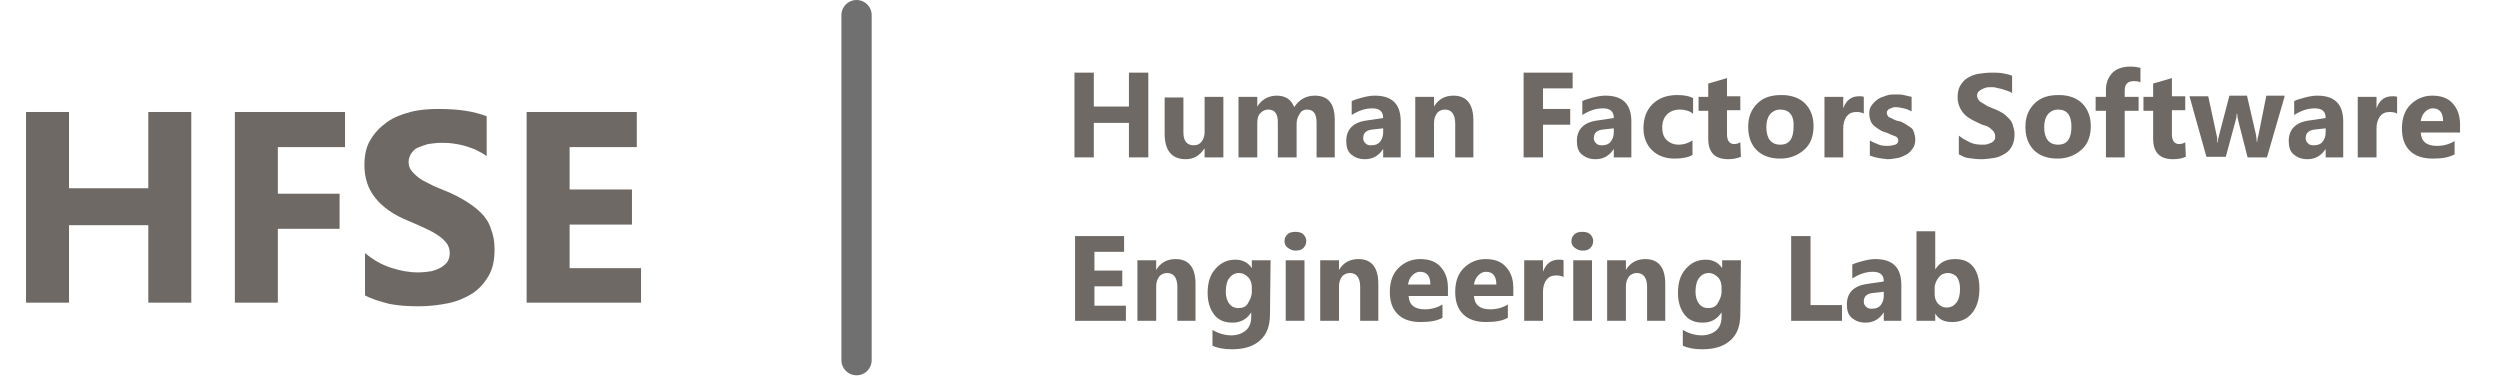
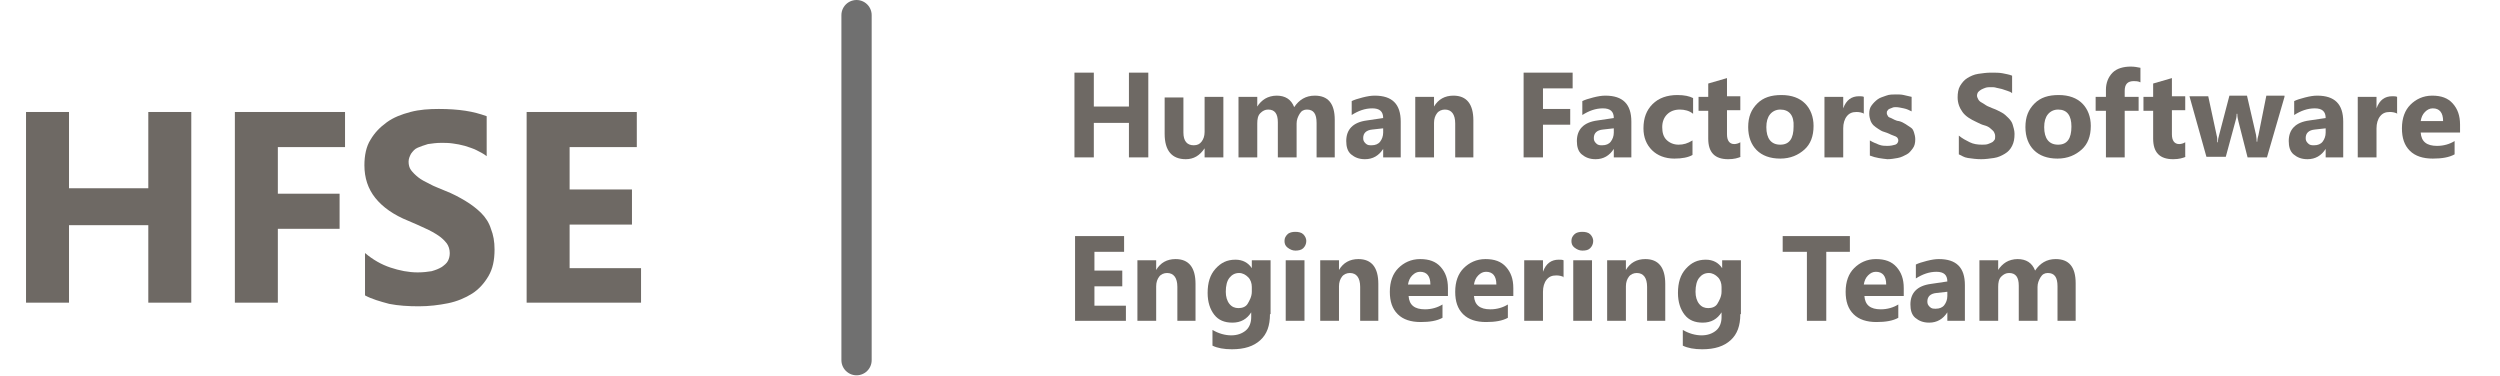
<svg xmlns="http://www.w3.org/2000/svg" version="1.1" id="Layer_1" x="0px" y="0px" viewBox="0 0 413 62" style="enable-background:new 0 0 413 62;" xml:space="preserve">
  <style type="text/css">
	.st0{enable-background:new    ;}
	.st1{fill:#6E6964;}
	.st2{fill:none;stroke:#707070;stroke-width:5;stroke-linecap:round;}
</style>
  <g id="Group_11" transform="translate(-62 -64)">
    <g class="st0">
      <path class="st1" d="M93.6,114h-7.1v-12.8H73.4V114h-7.1V82.5h7.1v12.6h13.1V82.5h7.1V114z" />
      <path class="st1" d="M119,88.3h-11.1V96h10.2v5.8h-10.2V114h-7.1V82.5H119V88.3z" />
-       <path class="st1" d="M122.3,112.8v-7c1.3,1.1,2.7,1.9,4.2,2.4s3,0.8,4.5,0.8c0.9,0,1.7-0.1,2.3-0.2c0.7-0.2,1.2-0.4,1.7-0.7    c0.4-0.3,0.8-0.6,1-1s0.3-0.8,0.3-1.3c0-0.6-0.2-1.2-0.5-1.6c-0.4-0.5-0.8-0.9-1.4-1.3s-1.3-0.8-2.2-1.2s-1.7-0.8-2.7-1.2    c-2.5-1-4.3-2.3-5.5-3.8s-1.8-3.3-1.8-5.4c0-1.6,0.3-3.1,1-4.2c0.7-1.2,1.6-2.1,2.7-2.9s2.4-1.3,3.9-1.7c1.5-0.4,3.1-0.5,4.7-0.5    c1.6,0,3.1,0.1,4.4,0.3c1.3,0.2,2.4,0.5,3.5,0.9v6.6c-0.5-0.4-1.1-0.7-1.7-1s-1.3-0.5-1.9-0.7c-0.7-0.2-1.3-0.3-2-0.4    s-1.3-0.1-1.9-0.1c-0.8,0-1.5,0.1-2.2,0.2c-0.7,0.2-1.2,0.4-1.7,0.6s-0.8,0.6-1.1,1c-0.2,0.4-0.4,0.8-0.4,1.3s0.1,1,0.4,1.4    c0.3,0.4,0.7,0.8,1.2,1.2c0.5,0.4,1.1,0.7,1.9,1.1c0.7,0.4,1.6,0.7,2.5,1.1c1.3,0.5,2.4,1.1,3.4,1.7s1.9,1.3,2.6,2    s1.3,1.6,1.6,2.6c0.4,1,0.6,2.1,0.6,3.4c0,1.8-0.3,3.2-1,4.4c-0.7,1.2-1.6,2.2-2.7,2.9c-1.1,0.7-2.5,1.3-4,1.6    c-1.5,0.3-3.1,0.5-4.8,0.5s-3.4-0.1-4.9-0.4C124.8,113.8,123.4,113.4,122.3,112.8z" />
+       <path class="st1" d="M122.3,112.8v-7c1.3,1.1,2.7,1.9,4.2,2.4c1.5,0.5,3,0.8,4.5,0.8c0.9,0,1.7-0.1,2.3-0.2    c0.7-0.2,1.2-0.4,1.7-0.7c0.4-0.3,0.8-0.6,1-1c0.2-0.4,0.3-0.8,0.3-1.3c0-0.6-0.2-1.2-0.5-1.6c-0.4-0.5-0.8-0.9-1.4-1.3    s-1.3-0.8-2.2-1.2s-1.7-0.8-2.7-1.2c-2.5-1-4.3-2.3-5.5-3.8c-1.2-1.5-1.8-3.3-1.8-5.4c0-1.6,0.3-3.1,1-4.2    c0.7-1.2,1.6-2.1,2.7-2.9c1.1-0.8,2.4-1.3,3.9-1.7c1.5-0.4,3.1-0.5,4.7-0.5c1.6,0,3.1,0.1,4.4,0.3c1.3,0.2,2.4,0.5,3.5,0.9v6.6    c-0.5-0.4-1.1-0.7-1.7-1s-1.3-0.5-1.9-0.7c-0.7-0.2-1.3-0.3-2-0.4c-0.7-0.1-1.3-0.1-1.9-0.1c-0.8,0-1.5,0.1-2.2,0.2    c-0.7,0.2-1.2,0.4-1.7,0.6s-0.8,0.6-1.1,1c-0.2,0.4-0.4,0.8-0.4,1.3c0,0.5,0.1,1,0.4,1.4c0.3,0.4,0.7,0.8,1.2,1.2    c0.5,0.4,1.1,0.7,1.9,1.1c0.7,0.4,1.6,0.7,2.5,1.1c1.3,0.5,2.4,1.1,3.4,1.7c1,0.6,1.9,1.3,2.6,2s1.3,1.6,1.6,2.6    c0.4,1,0.6,2.1,0.6,3.4c0,1.8-0.3,3.2-1,4.4c-0.7,1.2-1.6,2.2-2.7,2.9c-1.1,0.7-2.5,1.3-4,1.6c-1.5,0.3-3.1,0.5-4.8,0.5    c-1.7,0-3.4-0.1-4.9-0.4C124.8,113.8,123.4,113.4,122.3,112.8z" />
      <path class="st1" d="M167.9,114H149V82.5h18.2v5.8h-11.1v7h10.3v5.8h-10.3v7.2h11.8V114z" />
    </g>
    <line id="Line_1" class="st2" x1="203.5" y1="66.5" x2="203.5" y2="123.5" />
    <g class="st0">
      <path class="st1" d="M251.7,90h-3.2v-5.7h-5.8V90h-3.2V76h3.2v5.6h5.8V76h3.2V90z" />
-       <path class="st1" d="M264.1,90H261v-1.5l0,0c-0.8,1.2-1.8,1.8-3.1,1.8c-2.3,0-3.5-1.4-3.5-4.2v-6h3.1v5.8c0,1.4,0.6,2.1,1.7,2.1    c0.6,0,1-0.2,1.3-0.6s0.5-0.9,0.5-1.6V80h3.1V90z" />
-       <path class="st1" d="M282.6,90h-3.1v-5.7c0-1.5-0.5-2.2-1.6-2.2c-0.5,0-0.9,0.2-1.2,0.7s-0.5,1-0.5,1.6V90h-3.1v-5.8    c0-1.4-0.5-2.1-1.6-2.1c-0.5,0-0.9,0.2-1.3,0.6s-0.5,1-0.5,1.7V90h-3.1V80h3.1v1.6l0,0c0.3-0.5,0.8-1,1.3-1.3s1.2-0.5,1.9-0.5    c1.4,0,2.4,0.6,2.9,1.9c0.8-1.2,1.9-1.9,3.4-1.9c2.2,0,3.3,1.3,3.3,4V90H282.6z" />
-       <path class="st1" d="M293.4,90h-2.9v-1.4l0,0c-0.7,1.1-1.7,1.7-3,1.7c-1,0-1.7-0.3-2.3-0.8s-0.8-1.3-0.8-2.2    c0-1.9,1.1-3.1,3.4-3.4l2.7-0.4c0-1.1-0.6-1.6-1.8-1.6c-1.2,0-2.3,0.4-3.4,1.1v-2.3c0.4-0.2,1-0.4,1.8-0.6s1.4-0.3,2-0.3    c2.9,0,4.3,1.4,4.3,4.3L293.4,90L293.4,90z M290.5,85.9v-0.7l-1.8,0.2c-1,0.1-1.5,0.6-1.5,1.4c0,0.4,0.1,0.6,0.4,0.9    s0.6,0.3,1,0.3c0.6,0,1.1-0.2,1.4-0.6S290.5,86.5,290.5,85.9z" />
-       <path class="st1" d="M305.5,90h-3.1v-5.6c0-1.5-0.6-2.3-1.7-2.3c-0.5,0-1,0.2-1.3,0.6s-0.5,0.9-0.5,1.6V90h-3.1V80h3.1v1.6l0,0    c0.7-1.2,1.8-1.8,3.2-1.8c2.2,0,3.3,1.4,3.3,4.1V90H305.5z" />
+       <path class="st1" d="M264.1,90H261v-1.5h0c-0.8,1.2-1.8,1.8-3.1,1.8c-2.3,0-3.5-1.4-3.5-4.2v-6h3.1v5.8c0,1.4,0.6,2.1,1.7,2.1    c0.6,0,1-0.2,1.3-0.6s0.5-0.9,0.5-1.6V80h3.1V90z" />
+       <path class="st1" d="M282.6,90h-3.1v-5.7c0-1.5-0.5-2.2-1.6-2.2c-0.5,0-0.9,0.2-1.2,0.7s-0.5,1-0.5,1.6V90h-3.1v-5.8    c0-1.4-0.5-2.1-1.6-2.1c-0.5,0-0.9,0.2-1.3,0.6s-0.5,1-0.5,1.7V90h-3.1V80h3.1v1.6h0c0.3-0.5,0.8-1,1.3-1.3s1.2-0.5,1.9-0.5    c1.4,0,2.4,0.6,2.9,1.9c0.8-1.2,1.9-1.9,3.4-1.9c2.2,0,3.3,1.3,3.3,4V90z" />
+       <path class="st1" d="M293.4,90h-2.9v-1.4h0c-0.7,1.1-1.7,1.7-3,1.7c-1,0-1.7-0.3-2.3-0.8s-0.8-1.3-0.8-2.2c0-1.9,1.1-3.1,3.4-3.4    l2.7-0.4c0-1.1-0.6-1.6-1.8-1.6c-1.2,0-2.3,0.4-3.4,1.1v-2.3c0.4-0.2,1-0.4,1.8-0.6s1.4-0.3,2-0.3c2.9,0,4.3,1.4,4.3,4.3V90z     M290.5,85.9v-0.7l-1.8,0.2c-1,0.1-1.5,0.6-1.5,1.4c0,0.4,0.1,0.6,0.4,0.9s0.6,0.3,1,0.3c0.6,0,1.1-0.2,1.4-0.6    S290.5,86.5,290.5,85.9z" />
+       <path class="st1" d="M305.5,90h-3.1v-5.6c0-1.5-0.6-2.3-1.7-2.3c-0.5,0-1,0.2-1.3,0.6s-0.5,0.9-0.5,1.6V90h-3.1V80h3.1v1.6h0    c0.7-1.2,1.8-1.8,3.2-1.8c2.2,0,3.3,1.4,3.3,4.1V90z" />
      <path class="st1" d="M321.8,78.6h-4.9V82h4.5v2.6h-4.5V90h-3.2V76h8.1V78.6z" />
-       <path class="st1" d="M331.5,90h-2.9v-1.4l0,0c-0.7,1.1-1.7,1.7-3,1.7c-1,0-1.7-0.3-2.3-0.8s-0.8-1.3-0.8-2.2    c0-1.9,1.1-3.1,3.4-3.4l2.7-0.4c0-1.1-0.6-1.6-1.8-1.6c-1.2,0-2.3,0.4-3.4,1.1v-2.3c0.4-0.2,1-0.4,1.8-0.6s1.4-0.3,2-0.3    c2.9,0,4.3,1.4,4.3,4.3L331.5,90L331.5,90z M328.6,85.9v-0.7l-1.8,0.2c-1,0.1-1.5,0.6-1.5,1.4c0,0.4,0.1,0.6,0.4,0.9    s0.6,0.3,1,0.3c0.6,0,1.1-0.2,1.4-0.6S328.6,86.5,328.6,85.9z" />
-       <path class="st1" d="M341.6,89.6c-0.7,0.4-1.7,0.6-3,0.6c-1.5,0-2.8-0.5-3.7-1.4s-1.4-2.1-1.4-3.6c0-1.7,0.5-3,1.5-4    s2.4-1.5,4.1-1.5c1.2,0,2,0.2,2.6,0.5v2.6c-0.6-0.5-1.4-0.7-2.2-0.7c-0.9,0-1.6,0.3-2.1,0.8s-0.8,1.2-0.8,2.1s0.2,1.6,0.7,2.1    s1.2,0.8,2,0.8s1.5-0.2,2.3-0.7V89.6z" />
-       <path class="st1" d="M349.6,89.9c-0.5,0.2-1.1,0.4-2.1,0.4c-2.2,0-3.3-1.1-3.3-3.4v-4.6h-1.6V80h1.6v-2.2l3.1-0.9v3h2.2v2.3h-2.2    v4c0,1,0.4,1.6,1.2,1.6c0.3,0,0.7-0.1,1-0.3L349.6,89.9L349.6,89.9z" />
-       <path class="st1" d="M356.1,90.2c-1.7,0-3-0.5-3.9-1.4s-1.4-2.2-1.4-3.8c0-1.7,0.5-2.9,1.5-3.9s2.3-1.4,4-1.4s3,0.5,3.9,1.4    s1.4,2.2,1.4,3.7c0,1.7-0.5,3-1.5,3.9S357.8,90.2,356.1,90.2z M356.1,82.1c-0.7,0-1.3,0.3-1.7,0.8s-0.6,1.2-0.6,2.1    c0,1.9,0.8,2.9,2.3,2.9s2.2-1,2.2-3C358.4,83.1,357.6,82.1,356.1,82.1z" />
-       <path class="st1" d="M370,82.8c-0.4-0.2-0.8-0.3-1.3-0.3c-0.7,0-1.2,0.2-1.6,0.7s-0.6,1.2-0.6,2V90h-3.1V80h3.1v1.9l0,0    c0.5-1.4,1.4-2,2.6-2c0.3,0,0.6,0,0.8,0.1v2.8H370z" />
+       <path class="st1" d="M331.5,90h-2.9v-1.4h0c-0.7,1.1-1.7,1.7-3,1.7c-1,0-1.7-0.3-2.3-0.8s-0.8-1.3-0.8-2.2c0-1.9,1.1-3.1,3.4-3.4    l2.7-0.4c0-1.1-0.6-1.6-1.8-1.6c-1.2,0-2.3,0.4-3.4,1.1v-2.3c0.4-0.2,1-0.4,1.8-0.6s1.4-0.3,2-0.3c2.9,0,4.3,1.4,4.3,4.3V90z     M328.6,85.9v-0.7l-1.8,0.2c-1,0.1-1.5,0.6-1.5,1.4c0,0.4,0.1,0.6,0.4,0.9s0.6,0.3,1,0.3c0.6,0,1.1-0.2,1.4-0.6    S328.6,86.5,328.6,85.9z" />
+       <path class="st1" d="M341.6,89.6c-0.7,0.4-1.7,0.6-3,0.6c-1.5,0-2.8-0.5-3.7-1.4s-1.4-2.1-1.4-3.6c0-1.7,0.5-3,1.5-4    s2.4-1.5,4.1-1.5c1.2,0,2,0.2,2.6,0.5v2.6c-0.6-0.5-1.4-0.7-2.2-0.7c-0.9,0-1.6,0.3-2.1,0.8s-0.8,1.2-0.8,2.1    c0,0.9,0.2,1.6,0.7,2.1s1.2,0.8,2,0.8c0.8,0,1.5-0.2,2.3-0.7V89.6z" />
+       <path class="st1" d="M349.6,89.9c-0.5,0.2-1.1,0.4-2.1,0.4c-2.2,0-3.3-1.1-3.3-3.4v-4.6h-1.6V80h1.6v-2.2l3.1-0.9v3h2.2v2.3h-2.2    v4c0,1,0.4,1.6,1.2,1.6c0.3,0,0.7-0.1,1-0.3V89.9z" />
+       <path class="st1" d="M356.1,90.2c-1.7,0-3-0.5-3.9-1.4s-1.4-2.2-1.4-3.8c0-1.7,0.5-2.9,1.5-3.9s2.3-1.4,4-1.4c1.7,0,3,0.5,3.9,1.4    s1.4,2.2,1.4,3.7c0,1.7-0.5,3-1.5,3.9S357.8,90.2,356.1,90.2z M356.1,82.1c-0.7,0-1.3,0.3-1.7,0.8s-0.6,1.2-0.6,2.1    c0,1.9,0.8,2.9,2.3,2.9c1.5,0,2.2-1,2.2-3C358.4,83.1,357.6,82.1,356.1,82.1z" />
+       <path class="st1" d="M370,82.8c-0.4-0.2-0.8-0.3-1.3-0.3c-0.7,0-1.2,0.2-1.6,0.7s-0.6,1.2-0.6,2V90h-3.1V80h3.1v1.9h0    c0.5-1.4,1.4-2,2.6-2c0.3,0,0.6,0,0.8,0.1V82.8z" />
      <path class="st1" d="M370.9,89.7v-2.5c0.5,0.3,1,0.5,1.5,0.7s1,0.2,1.4,0.2c0.5,0,1-0.1,1.3-0.2s0.5-0.4,0.5-0.7    c0-0.2-0.1-0.4-0.2-0.5s-0.3-0.2-0.6-0.3s-0.5-0.2-0.7-0.3s-0.5-0.2-0.8-0.3c-0.4-0.1-0.7-0.3-1-0.5s-0.6-0.4-0.8-0.6    s-0.4-0.5-0.5-0.8s-0.2-0.7-0.2-1.1c0-0.6,0.1-1,0.4-1.4s0.6-0.7,1-1s0.9-0.4,1.4-0.6s1.1-0.2,1.6-0.2c0.4,0,0.9,0,1.3,0.1    s0.9,0.2,1.3,0.3v2.4c-0.4-0.2-0.8-0.4-1.3-0.5s-0.9-0.2-1.3-0.2c-0.2,0-0.4,0-0.6,0.1s-0.3,0.1-0.5,0.2s-0.2,0.2-0.3,0.3    s-0.1,0.2-0.1,0.4c0,0.2,0.1,0.3,0.2,0.5s0.3,0.2,0.5,0.3s0.4,0.2,0.6,0.3s0.5,0.2,0.7,0.2c0.4,0.1,0.8,0.3,1.1,0.5    s0.6,0.4,0.9,0.6s0.4,0.5,0.5,0.8s0.2,0.7,0.2,1.1c0,0.6-0.1,1.1-0.4,1.5s-0.6,0.8-1,1s-0.9,0.5-1.5,0.6s-1.1,0.2-1.7,0.2    C372.9,90.2,371.9,90.1,370.9,89.7z" />
-       <path class="st1" d="M385.6,89.5v-3.1c0.6,0.5,1.2,0.8,1.8,1.1s1.3,0.4,2,0.4c0.4,0,0.7,0,1-0.1s0.5-0.2,0.7-0.3s0.3-0.3,0.4-0.4    s0.1-0.4,0.1-0.6c0-0.3-0.1-0.5-0.2-0.7s-0.4-0.4-0.6-0.6s-0.6-0.4-1-0.5s-0.8-0.3-1.2-0.5c-1.1-0.5-1.9-1-2.4-1.7    s-0.8-1.5-0.8-2.4c0-0.7,0.1-1.4,0.4-1.9s0.7-1,1.2-1.3s1.1-0.6,1.8-0.7s1.4-0.2,2.1-0.2s1.4,0,1.9,0.1s1.1,0.2,1.6,0.4v2.9    c-0.2-0.2-0.5-0.3-0.8-0.4s-0.6-0.2-0.9-0.3s-0.6-0.1-0.9-0.2s-0.6-0.1-0.8-0.1c-0.4,0-0.7,0-1,0.1s-0.5,0.2-0.7,0.3    s-0.4,0.3-0.5,0.4s-0.2,0.4-0.2,0.6s0.1,0.4,0.2,0.6s0.3,0.4,0.5,0.5s0.5,0.3,0.8,0.5s0.7,0.3,1.1,0.5c0.6,0.2,1.1,0.5,1.5,0.7    s0.8,0.6,1.1,0.9s0.6,0.7,0.7,1.1s0.3,0.9,0.3,1.5c0,0.8-0.1,1.4-0.4,2s-0.7,1-1.2,1.3s-1.1,0.6-1.8,0.7s-1.4,0.2-2.1,0.2    c-0.8,0-1.5-0.1-2.2-0.2S386.1,89.7,385.6,89.5z" />
-       <path class="st1" d="M401.9,90.2c-1.7,0-3-0.5-3.9-1.4s-1.4-2.2-1.4-3.8c0-1.7,0.5-2.9,1.5-3.9s2.3-1.4,4-1.4s3,0.5,3.9,1.4    s1.4,2.2,1.4,3.7c0,1.7-0.5,3-1.5,3.9S403.6,90.2,401.9,90.2z M402,82.1c-0.7,0-1.3,0.3-1.7,0.8s-0.6,1.2-0.6,2.1    c0,1.9,0.8,2.9,2.3,2.9s2.2-1,2.2-3C404.2,83.1,403.5,82.1,402,82.1z" />
-       <path class="st1" d="M415.6,77.6c-0.4-0.2-0.8-0.2-1.1-0.2c-1,0-1.5,0.5-1.5,1.6v1h2.3v2.3H413V90h-3.1v-7.7h-1.7V80h1.7v-1.2    c0-1.1,0.4-2.1,1.1-2.8s1.8-1,3-1c0.6,0,1.1,0.1,1.6,0.2V77.6z" />
-       <path class="st1" d="M423.1,89.9c-0.5,0.2-1.1,0.4-2.1,0.4c-2.2,0-3.3-1.1-3.3-3.4v-4.6h-1.6V80h1.6v-2.2l3.1-0.9v3h2.2v2.3h-2.2    v4c0,1,0.4,1.6,1.2,1.6c0.3,0,0.7-0.1,1-0.3L423.1,89.9L423.1,89.9z" />
-       <path class="st1" d="M439.4,80l-2.9,10h-3.2l-1.5-5.9c-0.1-0.4-0.2-0.8-0.2-1.3h-0.1c0,0.5-0.1,0.9-0.2,1.2l-1.6,5.9h-3.2l-2.8-10    h3.1l1.4,6.5c0.1,0.3,0.1,0.7,0.1,1.1h0.1c0-0.5,0.1-0.8,0.2-1.2l1.7-6.5h2.9l1.5,6.5c0,0.2,0.1,0.5,0.1,1.1h0.1    c0-0.4,0.1-0.8,0.2-1.1l1.3-6.5h3V80z" />
-       <path class="st1" d="M449.1,90h-2.9v-1.4l0,0c-0.7,1.1-1.7,1.7-3,1.7c-1,0-1.7-0.3-2.3-0.8s-0.8-1.3-0.8-2.2    c0-1.9,1.1-3.1,3.4-3.4l2.7-0.4c0-1.1-0.6-1.6-1.8-1.6c-1.2,0-2.3,0.4-3.4,1.1v-2.3c0.4-0.2,1-0.4,1.8-0.6s1.4-0.3,2-0.3    c2.9,0,4.3,1.4,4.3,4.3L449.1,90L449.1,90z M446.2,85.9v-0.7l-1.8,0.2c-1,0.1-1.5,0.6-1.5,1.4c0,0.4,0.1,0.6,0.4,0.9    s0.6,0.3,1,0.3c0.6,0,1.1-0.2,1.4-0.6S446.2,86.5,446.2,85.9z" />
-       <path class="st1" d="M458.1,82.8c-0.4-0.2-0.8-0.3-1.3-0.3c-0.7,0-1.2,0.2-1.6,0.7s-0.6,1.2-0.6,2V90h-3.1V80h3.1v1.9l0,0    c0.5-1.4,1.4-2,2.6-2c0.3,0,0.6,0,0.8,0.1v2.8H458.1z" />
-       <path class="st1" d="M468.4,85.9h-6.5c0.1,1.5,1,2.2,2.7,2.2c1.1,0,2.1-0.3,2.9-0.8v2.2c-0.9,0.5-2.1,0.7-3.6,0.7    c-1.6,0-2.9-0.4-3.8-1.3s-1.3-2.1-1.3-3.7c0-1.7,0.5-3,1.4-3.9s2.1-1.5,3.6-1.5s2.6,0.4,3.4,1.3s1.2,2,1.2,3.5L468.4,85.9    L468.4,85.9z M465.6,84c0-1.4-0.6-2.1-1.7-2.1c-0.5,0-0.9,0.2-1.3,0.6s-0.6,0.9-0.7,1.5H465.6z" />
+       <path class="st1" d="M385.6,89.5v-3.1c0.6,0.5,1.2,0.8,1.8,1.1s1.3,0.4,2,0.4c0.4,0,0.7,0,1-0.1s0.5-0.2,0.7-0.3s0.3-0.3,0.4-0.4    s0.1-0.4,0.1-0.6c0-0.3-0.1-0.5-0.2-0.7s-0.4-0.4-0.6-0.6s-0.6-0.4-1-0.5s-0.8-0.3-1.2-0.5c-1.1-0.5-1.9-1-2.4-1.7    s-0.8-1.5-0.8-2.4c0-0.7,0.1-1.4,0.4-1.9s0.7-1,1.2-1.3s1.1-0.6,1.8-0.7s1.4-0.2,2.1-0.2c0.7,0,1.4,0,1.9,0.1s1.1,0.2,1.6,0.4v2.9    c-0.2-0.2-0.5-0.3-0.8-0.4s-0.6-0.2-0.9-0.3s-0.6-0.1-0.9-0.2s-0.6-0.1-0.8-0.1c-0.4,0-0.7,0-1,0.1s-0.5,0.2-0.7,0.3    s-0.4,0.3-0.5,0.4s-0.2,0.4-0.2,0.6c0,0.2,0.1,0.4,0.2,0.6s0.3,0.4,0.5,0.5s0.5,0.3,0.8,0.5s0.7,0.3,1.1,0.5    c0.6,0.2,1.1,0.5,1.5,0.7s0.8,0.6,1.1,0.9s0.6,0.7,0.7,1.1s0.3,0.9,0.3,1.5c0,0.8-0.1,1.4-0.4,2s-0.7,1-1.2,1.3s-1.1,0.6-1.8,0.7    s-1.4,0.2-2.1,0.2c-0.8,0-1.5-0.1-2.2-0.2S386.1,89.7,385.6,89.5z" />
+       <path class="st1" d="M401.9,90.2c-1.7,0-3-0.5-3.9-1.4s-1.4-2.2-1.4-3.8c0-1.7,0.5-2.9,1.5-3.9s2.3-1.4,4-1.4c1.7,0,3,0.5,3.9,1.4    s1.4,2.2,1.4,3.7c0,1.7-0.5,3-1.5,3.9S403.6,90.2,401.9,90.2z M402,82.1c-0.7,0-1.3,0.3-1.7,0.8s-0.6,1.2-0.6,2.1    c0,1.9,0.8,2.9,2.3,2.9c1.5,0,2.2-1,2.2-3C404.2,83.1,403.5,82.1,402,82.1z" />
+       <path class="st1" d="M415.6,77.6c-0.4-0.2-0.8-0.2-1.1-0.2c-1,0-1.5,0.5-1.5,1.6V80h2.3v2.3h-2.3V90h-3.1v-7.7h-1.7V80h1.7v-1.2    c0-1.1,0.4-2.1,1.1-2.8s1.8-1,3-1c0.6,0,1.1,0.1,1.6,0.2V77.6z" />
+       <path class="st1" d="M423.1,89.9c-0.5,0.2-1.1,0.4-2.1,0.4c-2.2,0-3.3-1.1-3.3-3.4v-4.6h-1.6V80h1.6v-2.2l3.1-0.9v3h2.2v2.3h-2.2    v4c0,1,0.4,1.6,1.2,1.6c0.3,0,0.7-0.1,1-0.3V89.9z" />
+       <path class="st1" d="M439.4,80l-2.9,10h-3.2l-1.5-5.9c-0.1-0.4-0.2-0.8-0.2-1.3h-0.1c0,0.5-0.1,0.9-0.2,1.2l-1.6,5.9h-3.2l-2.8-10    h3.1l1.4,6.5c0.1,0.3,0.1,0.7,0.1,1.1h0.1c0-0.5,0.1-0.8,0.2-1.2l1.7-6.5h2.9l1.5,6.5c0,0.2,0.1,0.5,0.1,1.1h0.1    c0-0.4,0.1-0.8,0.2-1.1l1.3-6.5H439.4z" />
+       <path class="st1" d="M449.1,90h-2.9v-1.4h0c-0.7,1.1-1.7,1.7-3,1.7c-1,0-1.7-0.3-2.3-0.8s-0.8-1.3-0.8-2.2c0-1.9,1.1-3.1,3.4-3.4    l2.7-0.4c0-1.1-0.6-1.6-1.8-1.6c-1.2,0-2.3,0.4-3.4,1.1v-2.3c0.4-0.2,1-0.4,1.8-0.6s1.4-0.3,2-0.3c2.9,0,4.3,1.4,4.3,4.3V90z     M446.2,85.9v-0.7l-1.8,0.2c-1,0.1-1.5,0.6-1.5,1.4c0,0.4,0.1,0.6,0.4,0.9s0.6,0.3,1,0.3c0.6,0,1.1-0.2,1.4-0.6    S446.2,86.5,446.2,85.9z" />
+       <path class="st1" d="M458.1,82.8c-0.4-0.2-0.8-0.3-1.3-0.3c-0.7,0-1.2,0.2-1.6,0.7s-0.6,1.2-0.6,2V90h-3.1V80h3.1v1.9h0    c0.5-1.4,1.4-2,2.6-2c0.3,0,0.6,0,0.8,0.1V82.8z" />
+       <path class="st1" d="M468.4,85.9h-6.5c0.1,1.5,1,2.2,2.7,2.2c1.1,0,2.1-0.3,2.9-0.8v2.2c-0.9,0.5-2.1,0.7-3.6,0.7    c-1.6,0-2.9-0.4-3.8-1.3s-1.3-2.1-1.3-3.7c0-1.7,0.5-3,1.4-3.9s2.1-1.5,3.6-1.5c1.5,0,2.6,0.4,3.4,1.3s1.2,2,1.2,3.5V85.9z     M465.6,84c0-1.4-0.6-2.1-1.7-2.1c-0.5,0-0.9,0.2-1.3,0.6s-0.6,0.9-0.7,1.5H465.6z" />
    </g>
    <g class="st0">
-       <path class="st1" d="M248,117h-8.4v-14h8.1v2.6h-4.9v3.1h4.6v2.6h-4.6v3.2h5.2L248,117L248,117z" />
-       <path class="st1" d="M259.6,117h-3.1v-5.6c0-1.5-0.6-2.3-1.7-2.3c-0.5,0-1,0.2-1.3,0.6s-0.5,0.9-0.5,1.6v5.7h-3.1v-10h3.1v1.6l0,0    c0.7-1.2,1.8-1.8,3.2-1.8c2.2,0,3.3,1.4,3.3,4.1v6.1H259.6z" />
-       <path class="st1" d="M271.8,115.9c0,1.9-0.5,3.3-1.6,4.3s-2.6,1.5-4.7,1.5c-1.3,0-2.4-0.2-3.2-0.6v-2.6c1,0.6,2.1,0.9,3.1,0.9    s1.8-0.3,2.4-0.8s0.9-1.3,0.9-2.2v-0.8l0,0c-0.7,1.1-1.7,1.7-3.1,1.7c-1.3,0-2.3-0.4-3-1.3s-1.1-2.1-1.1-3.6c0-1.7,0.4-3,1.3-4    s1.9-1.5,3.3-1.5c1.2,0,2.1,0.5,2.7,1.4l0,0V107h3.1L271.8,115.9L271.8,115.9z M268.8,112.2v-0.8c0-0.6-0.2-1.2-0.6-1.6    s-0.9-0.7-1.5-0.7c-0.7,0-1.2,0.3-1.6,0.8s-0.6,1.3-0.6,2.3c0,0.8,0.2,1.5,0.6,2s0.9,0.7,1.5,0.7s1.2-0.2,1.5-0.7    S268.8,113,268.8,112.2z" />
-       <path class="st1" d="M276,105.4c-0.5,0-0.9-0.2-1.3-0.5s-0.5-0.7-0.5-1.1c0-0.5,0.2-0.8,0.5-1.1s0.8-0.4,1.3-0.4s1,0.1,1.3,0.4    s0.5,0.7,0.5,1.1c0,0.5-0.2,0.9-0.5,1.2S276.5,105.4,276,105.4z M277.5,117h-3.1v-10h3.1V117z" />
-       <path class="st1" d="M289.8,117h-3.1v-5.6c0-1.5-0.6-2.3-1.7-2.3c-0.5,0-1,0.2-1.3,0.6s-0.5,0.9-0.5,1.6v5.7h-3.1v-10h3.1v1.6l0,0    c0.7-1.2,1.8-1.8,3.2-1.8c2.2,0,3.3,1.4,3.3,4.1v6.1H289.8z" />
-       <path class="st1" d="M301.2,112.9h-6.5c0.1,1.5,1,2.2,2.7,2.2c1.1,0,2.1-0.3,2.9-0.8v2.2c-0.9,0.5-2.1,0.7-3.6,0.7    c-1.6,0-2.9-0.4-3.8-1.3s-1.3-2.1-1.3-3.7c0-1.7,0.5-3,1.4-3.9s2.1-1.5,3.6-1.5s2.6,0.4,3.4,1.3s1.2,2,1.2,3.5L301.2,112.9    L301.2,112.9z M298.3,111c0-1.4-0.6-2.1-1.7-2.1c-0.5,0-0.9,0.2-1.3,0.6s-0.6,0.9-0.7,1.5H298.3z" />
-       <path class="st1" d="M312,112.9h-6.5c0.1,1.5,1,2.2,2.7,2.2c1.1,0,2.1-0.3,2.9-0.8v2.2c-0.9,0.5-2.1,0.7-3.6,0.7    c-1.6,0-2.9-0.4-3.8-1.3s-1.3-2.1-1.3-3.7c0-1.7,0.5-3,1.4-3.9s2.1-1.5,3.6-1.5s2.6,0.4,3.4,1.3s1.2,2,1.2,3.5L312,112.9    L312,112.9z M309.2,111c0-1.4-0.6-2.1-1.7-2.1c-0.5,0-0.9,0.2-1.3,0.6s-0.6,0.9-0.7,1.5H309.2z" />
-       <path class="st1" d="M320.4,109.8c-0.4-0.2-0.8-0.3-1.3-0.3c-0.7,0-1.2,0.2-1.6,0.7s-0.6,1.2-0.6,2v4.8h-3.1v-10h3.1v1.9l0,0    c0.5-1.4,1.4-2,2.6-2c0.3,0,0.6,0,0.8,0.1v2.8H320.4z" />
-       <path class="st1" d="M323.4,105.4c-0.5,0-0.9-0.2-1.3-0.5s-0.5-0.7-0.5-1.1c0-0.5,0.2-0.8,0.5-1.1s0.8-0.4,1.3-0.4s1,0.1,1.3,0.4    s0.5,0.7,0.5,1.1c0,0.5-0.2,0.9-0.5,1.2S324,105.4,323.4,105.4z M325,117h-3.1v-10h3.1V117z" />
-       <path class="st1" d="M337.2,117h-3.1v-5.6c0-1.5-0.6-2.3-1.7-2.3c-0.5,0-1,0.2-1.3,0.6s-0.5,0.9-0.5,1.6v5.7h-3.1v-10h3.1v1.6l0,0    c0.7-1.2,1.8-1.8,3.2-1.8c2.2,0,3.3,1.4,3.3,4.1v6.1H337.2z" />
-       <path class="st1" d="M349.5,115.9c0,1.9-0.5,3.3-1.6,4.3s-2.6,1.5-4.7,1.5c-1.3,0-2.4-0.2-3.2-0.6v-2.6c1,0.6,2.1,0.9,3.1,0.9    s1.8-0.3,2.4-0.8s0.9-1.3,0.9-2.2v-0.8l0,0c-0.7,1.1-1.7,1.7-3.1,1.7c-1.3,0-2.3-0.4-3-1.3s-1.1-2.1-1.1-3.6c0-1.7,0.4-3,1.3-4    s1.9-1.5,3.3-1.5c1.2,0,2.1,0.5,2.7,1.4l0,0V107h3.1L349.5,115.9L349.5,115.9z M346.4,112.2v-0.8c0-0.6-0.2-1.2-0.6-1.6    s-0.9-0.7-1.5-0.7c-0.7,0-1.2,0.3-1.6,0.8s-0.6,1.3-0.6,2.3c0,0.8,0.2,1.5,0.6,2s0.9,0.7,1.5,0.7s1.2-0.2,1.5-0.7    S346.4,113,346.4,112.2z" />
-       <path class="st1" d="M366.2,117h-8.3v-14h3.2v11.4h5.2v2.6H366.2z" />
-       <path class="st1" d="M376.1,117h-2.9v-1.4l0,0c-0.7,1.1-1.7,1.7-3,1.7c-1,0-1.7-0.3-2.3-0.8s-0.8-1.3-0.8-2.2    c0-1.9,1.1-3.1,3.4-3.4l2.7-0.4c0-1.1-0.6-1.6-1.8-1.6c-1.2,0-2.3,0.4-3.4,1.1v-2.3c0.4-0.2,1-0.4,1.8-0.6s1.4-0.3,2-0.3    c2.9,0,4.3,1.4,4.3,4.3L376.1,117L376.1,117z M373.2,112.9v-0.7l-1.8,0.2c-1,0.1-1.5,0.6-1.5,1.4c0,0.4,0.1,0.6,0.4,0.9    s0.6,0.3,1,0.3c0.6,0,1.1-0.2,1.4-0.6S373.2,113.5,373.2,112.9z" />
-       <path class="st1" d="M381.7,115.8L381.7,115.8v1.2h-3.1v-14.8h3.1v6.3l0,0c0.8-1.2,1.8-1.7,3.3-1.7c1.3,0,2.3,0.4,3,1.3    s1,2.1,1,3.6c0,1.7-0.4,3-1.2,4s-1.9,1.5-3.3,1.5C383.2,117.2,382.3,116.8,381.7,115.8z M381.6,111.6v1c0,0.6,0.2,1.2,0.6,1.6    s0.8,0.6,1.4,0.6c0.7,0,1.2-0.3,1.6-0.8s0.6-1.3,0.6-2.3c0-0.8-0.2-1.5-0.5-1.9s-0.9-0.7-1.5-0.7s-1.1,0.2-1.5,0.7    S381.6,110.9,381.6,111.6z" />
+       <path class="st1" d="M248,117h-8.4v-14h8.1v2.6h-4.9v3.1h4.6v2.6h-4.6v3.2h5.2V117z" />
+       <path class="st1" d="M259.6,117h-3.1v-5.6c0-1.5-0.6-2.3-1.7-2.3c-0.5,0-1,0.2-1.3,0.6s-0.5,0.9-0.5,1.6v5.7h-3.1v-10h3.1v1.6h0    c0.7-1.2,1.8-1.8,3.2-1.8c2.2,0,3.3,1.4,3.3,4.1V117z" />
+       <path class="st1" d="M271.8,115.9c0,1.9-0.5,3.3-1.6,4.3s-2.6,1.5-4.7,1.5c-1.3,0-2.4-0.2-3.2-0.6v-2.6c1,0.6,2.1,0.9,3.1,0.9    c1,0,1.8-0.3,2.4-0.8s0.9-1.3,0.9-2.2v-0.8h0c-0.7,1.1-1.7,1.7-3.1,1.7c-1.3,0-2.3-0.4-3-1.3s-1.1-2.1-1.1-3.6c0-1.7,0.4-3,1.3-4    s1.9-1.5,3.3-1.5c1.2,0,2.1,0.5,2.7,1.4h0V107h3.1V115.9z M268.8,112.2v-0.8c0-0.6-0.2-1.2-0.6-1.6s-0.9-0.7-1.5-0.7    c-0.7,0-1.2,0.3-1.6,0.8s-0.6,1.3-0.6,2.3c0,0.8,0.2,1.5,0.6,2s0.9,0.7,1.5,0.7c0.6,0,1.2-0.2,1.5-0.7S268.8,113,268.8,112.2z" />
+       <path class="st1" d="M276,105.4c-0.5,0-0.9-0.2-1.3-0.5s-0.5-0.7-0.5-1.1c0-0.5,0.2-0.8,0.5-1.1s0.8-0.4,1.3-0.4    c0.5,0,1,0.1,1.3,0.4s0.5,0.7,0.5,1.1c0,0.5-0.2,0.9-0.5,1.2S276.5,105.4,276,105.4z M277.5,117h-3.1v-10h3.1V117z" />
+       <path class="st1" d="M289.8,117h-3.1v-5.6c0-1.5-0.6-2.3-1.7-2.3c-0.5,0-1,0.2-1.3,0.6s-0.5,0.9-0.5,1.6v5.7h-3.1v-10h3.1v1.6h0    c0.7-1.2,1.8-1.8,3.2-1.8c2.2,0,3.3,1.4,3.3,4.1V117z" />
+       <path class="st1" d="M301.2,112.9h-6.5c0.1,1.5,1,2.2,2.7,2.2c1.1,0,2.1-0.3,2.9-0.8v2.2c-0.9,0.5-2.1,0.7-3.6,0.7    c-1.6,0-2.9-0.4-3.8-1.3s-1.3-2.1-1.3-3.7c0-1.7,0.5-3,1.4-3.9s2.1-1.5,3.6-1.5c1.5,0,2.6,0.4,3.4,1.3s1.2,2,1.2,3.5V112.9z     M298.3,111c0-1.4-0.6-2.1-1.7-2.1c-0.5,0-0.9,0.2-1.3,0.6s-0.6,0.9-0.7,1.5H298.3z" />
+       <path class="st1" d="M312,112.9h-6.5c0.1,1.5,1,2.2,2.7,2.2c1.1,0,2.1-0.3,2.9-0.8v2.2c-0.9,0.5-2.1,0.7-3.6,0.7    c-1.6,0-2.9-0.4-3.8-1.3s-1.3-2.1-1.3-3.7c0-1.7,0.5-3,1.4-3.9s2.1-1.5,3.6-1.5c1.5,0,2.6,0.4,3.4,1.3s1.2,2,1.2,3.5V112.9z     M309.2,111c0-1.4-0.6-2.1-1.7-2.1c-0.5,0-0.9,0.2-1.3,0.6s-0.6,0.9-0.7,1.5H309.2z" />
+       <path class="st1" d="M320.4,109.8c-0.4-0.2-0.8-0.3-1.3-0.3c-0.7,0-1.2,0.2-1.6,0.7s-0.6,1.2-0.6,2v4.8h-3.1v-10h3.1v1.9h0    c0.5-1.4,1.4-2,2.6-2c0.3,0,0.6,0,0.8,0.1V109.8z" />
+       <path class="st1" d="M323.4,105.4c-0.5,0-0.9-0.2-1.3-0.5s-0.5-0.7-0.5-1.1c0-0.5,0.2-0.8,0.5-1.1s0.8-0.4,1.3-0.4    c0.5,0,1,0.1,1.3,0.4s0.5,0.7,0.5,1.1c0,0.5-0.2,0.9-0.5,1.2S324,105.4,323.4,105.4z M325,117h-3.1v-10h3.1V117z" />
+       <path class="st1" d="M337.2,117h-3.1v-5.6c0-1.5-0.6-2.3-1.7-2.3c-0.5,0-1,0.2-1.3,0.6s-0.5,0.9-0.5,1.6v5.7h-3.1v-10h3.1v1.6h0    c0.7-1.2,1.8-1.8,3.2-1.8c2.2,0,3.3,1.4,3.3,4.1V117z" />
+       <path class="st1" d="M349.5,115.9c0,1.9-0.5,3.3-1.6,4.3s-2.6,1.5-4.7,1.5c-1.3,0-2.4-0.2-3.2-0.6v-2.6c1,0.6,2.1,0.9,3.1,0.9    c1,0,1.8-0.3,2.4-0.8s0.9-1.3,0.9-2.2v-0.8h0c-0.7,1.1-1.7,1.7-3.1,1.7c-1.3,0-2.3-0.4-3-1.3s-1.1-2.1-1.1-3.6c0-1.7,0.4-3,1.3-4    s1.9-1.5,3.3-1.5c1.2,0,2.1,0.5,2.7,1.4h0V107h3.1V115.9z M346.4,112.2v-0.8c0-0.6-0.2-1.2-0.6-1.6s-0.9-0.7-1.5-0.7    c-0.7,0-1.2,0.3-1.6,0.8s-0.6,1.3-0.6,2.3c0,0.8,0.2,1.5,0.6,2s0.9,0.7,1.5,0.7c0.6,0,1.2-0.2,1.5-0.7S346.4,113,346.4,112.2z" />
+       <path class="st1" d="M367.7,105.6h-4V117h-3.2v-11.4h-4V103h11.1V105.6z" />
+       <path class="st1" d="M376.5,112.9H370c0.1,1.5,1,2.2,2.7,2.2c1.1,0,2.1-0.3,2.9-0.8v2.2c-0.9,0.5-2.1,0.7-3.6,0.7    c-1.6,0-2.9-0.4-3.8-1.3s-1.3-2.1-1.3-3.7c0-1.7,0.5-3,1.4-3.9s2.1-1.5,3.6-1.5c1.5,0,2.6,0.4,3.4,1.3s1.2,2,1.2,3.5V112.9z     M373.6,111c0-1.4-0.6-2.1-1.7-2.1c-0.5,0-0.9,0.2-1.3,0.6s-0.6,0.9-0.7,1.5H373.6z" />
+       <path class="st1" d="M386.6,117h-2.9v-1.4h0c-0.7,1.1-1.7,1.7-3,1.7c-1,0-1.7-0.3-2.3-0.8s-0.8-1.3-0.8-2.2c0-1.9,1.1-3.1,3.4-3.4    l2.7-0.4c0-1.1-0.6-1.6-1.8-1.6c-1.2,0-2.3,0.4-3.4,1.1v-2.3c0.4-0.2,1-0.4,1.8-0.6s1.4-0.3,2-0.3c2.9,0,4.3,1.4,4.3,4.3V117z     M383.7,112.9v-0.7l-1.8,0.2c-1,0.1-1.5,0.6-1.5,1.4c0,0.4,0.1,0.6,0.4,0.9s0.6,0.3,1,0.3c0.6,0,1.1-0.2,1.4-0.6    S383.7,113.5,383.7,112.9z" />
+       <path class="st1" d="M405,117h-3.1v-5.7c0-1.5-0.5-2.2-1.6-2.2c-0.5,0-0.9,0.2-1.2,0.7s-0.5,1-0.5,1.6v5.6h-3.1v-5.8    c0-1.4-0.5-2.1-1.6-2.1c-0.5,0-0.9,0.2-1.3,0.6s-0.5,1-0.5,1.7v5.6h-3.1v-10h3.1v1.6h0c0.3-0.5,0.8-1,1.3-1.3s1.2-0.5,1.9-0.5    c1.4,0,2.4,0.6,2.9,1.9c0.8-1.2,1.9-1.9,3.4-1.9c2.2,0,3.3,1.3,3.3,4V117z" />
    </g>
  </g>
</svg>
